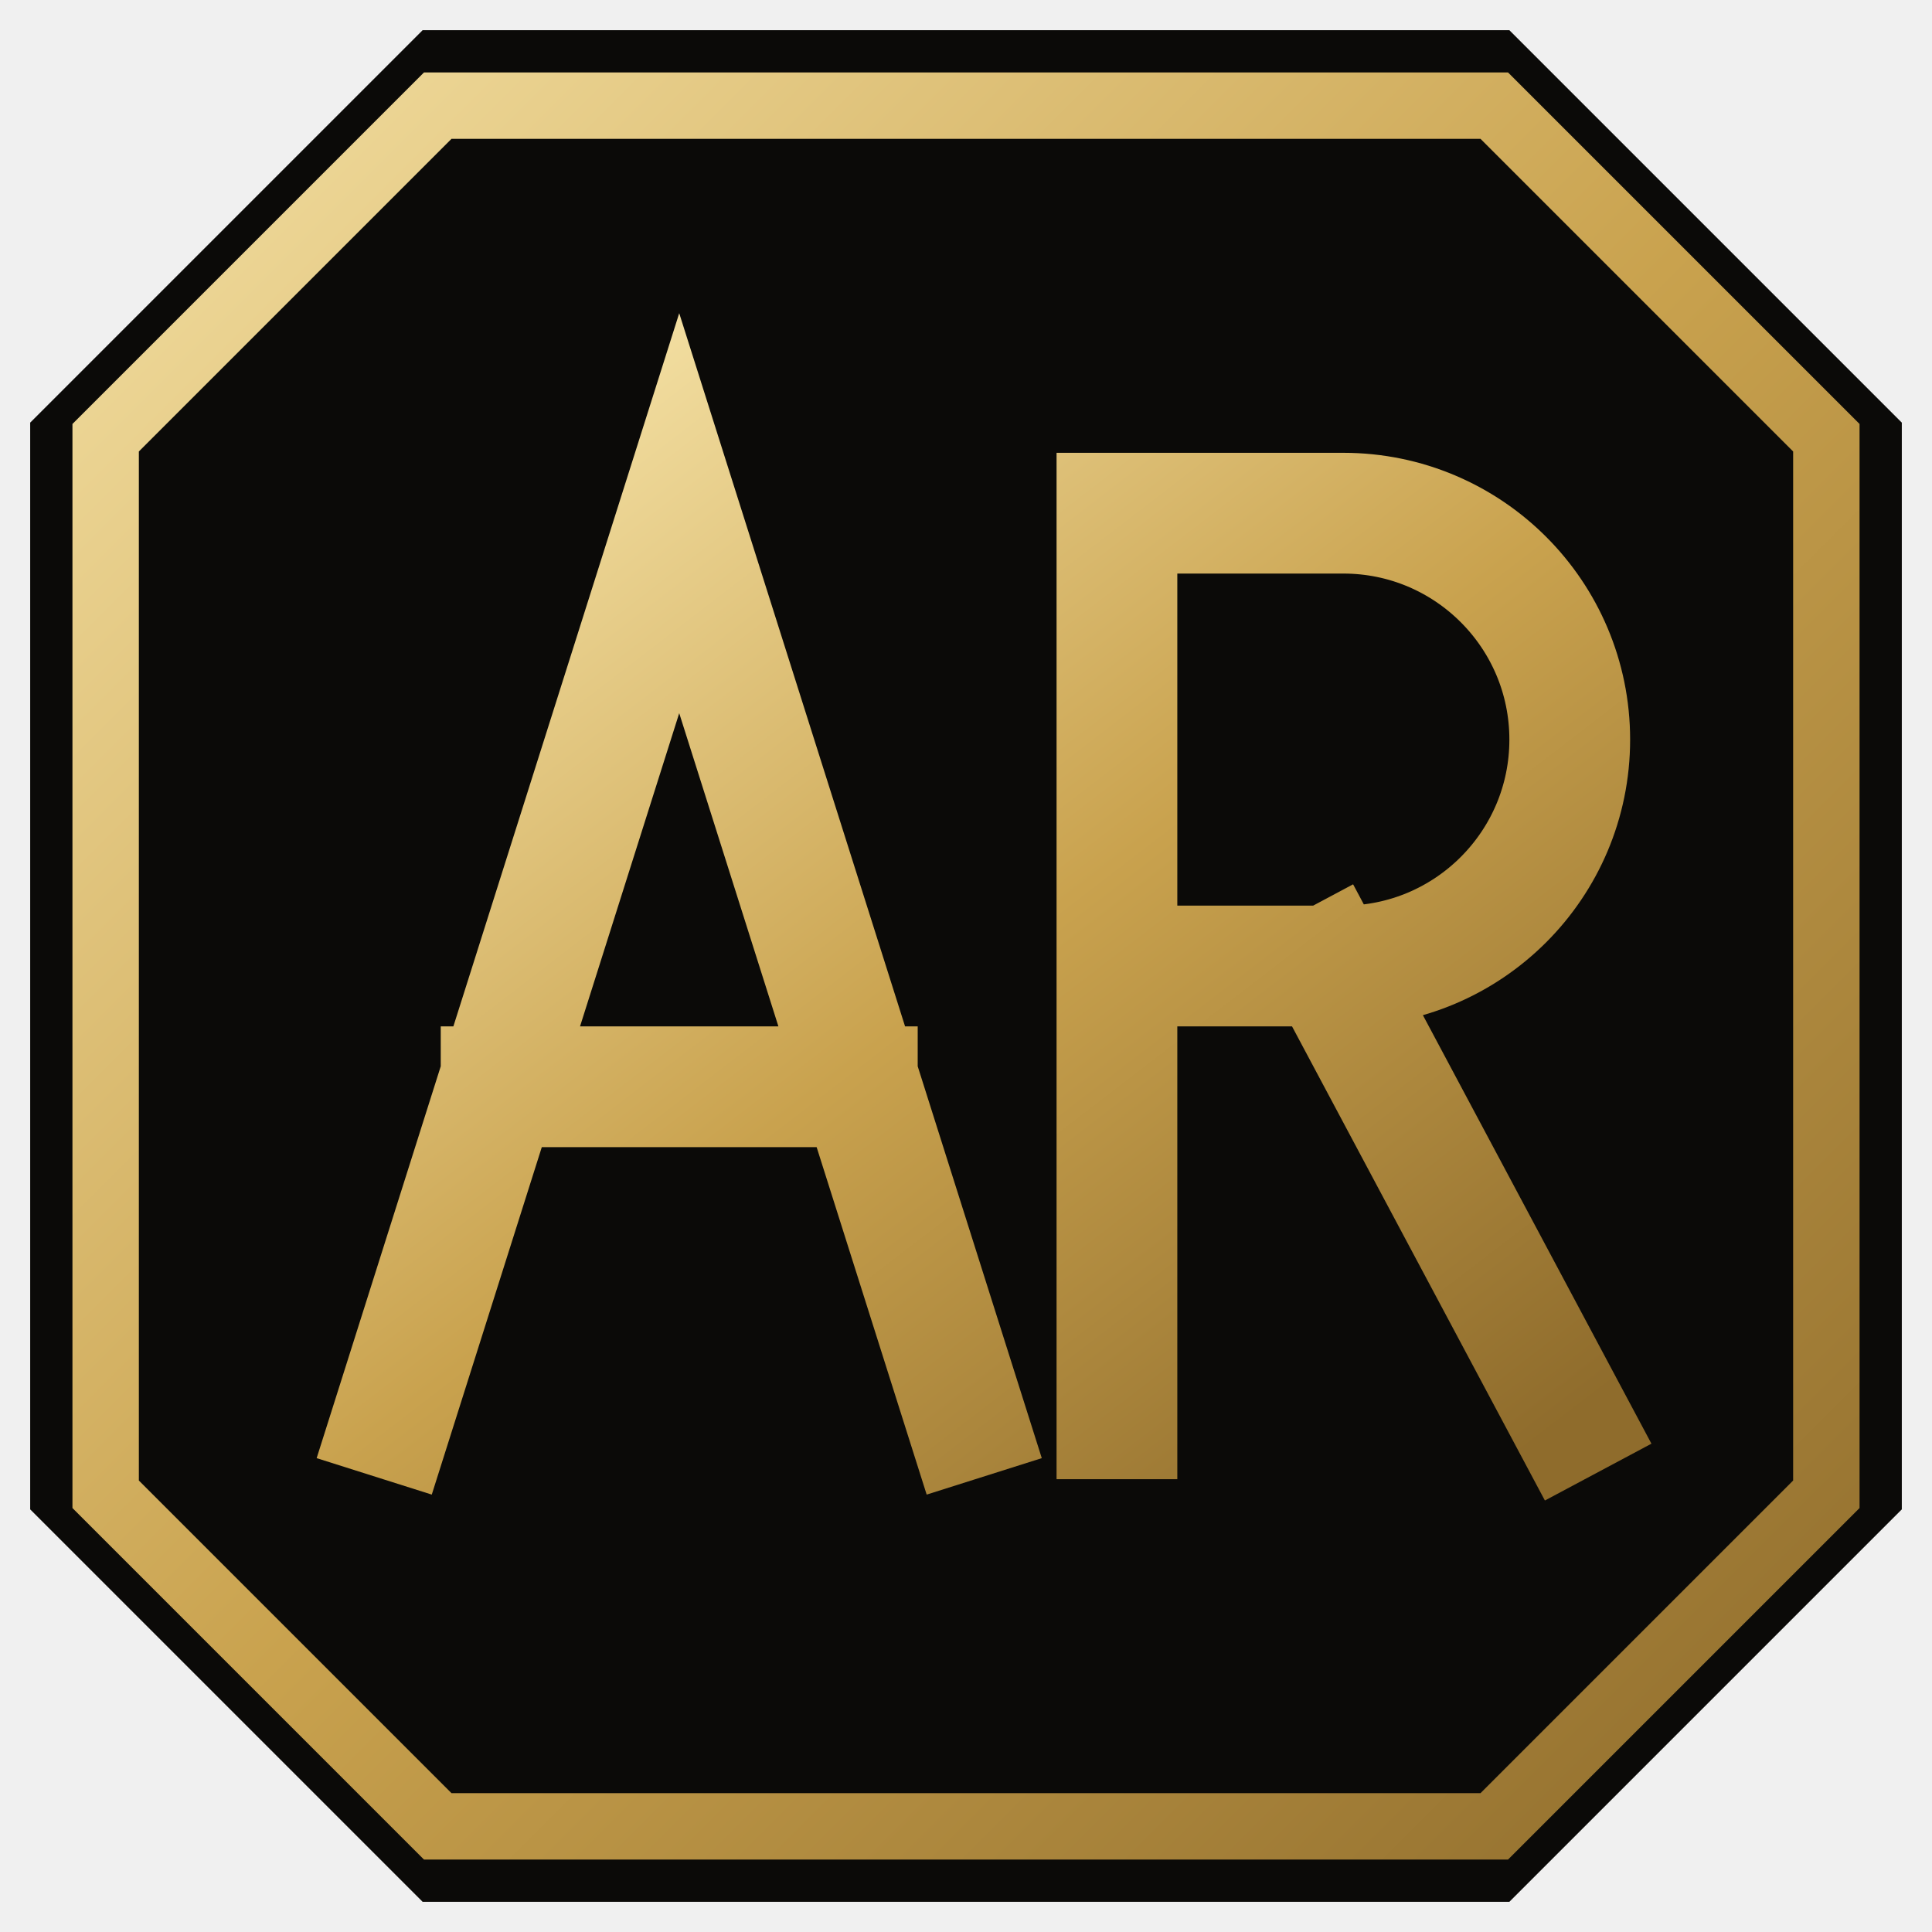
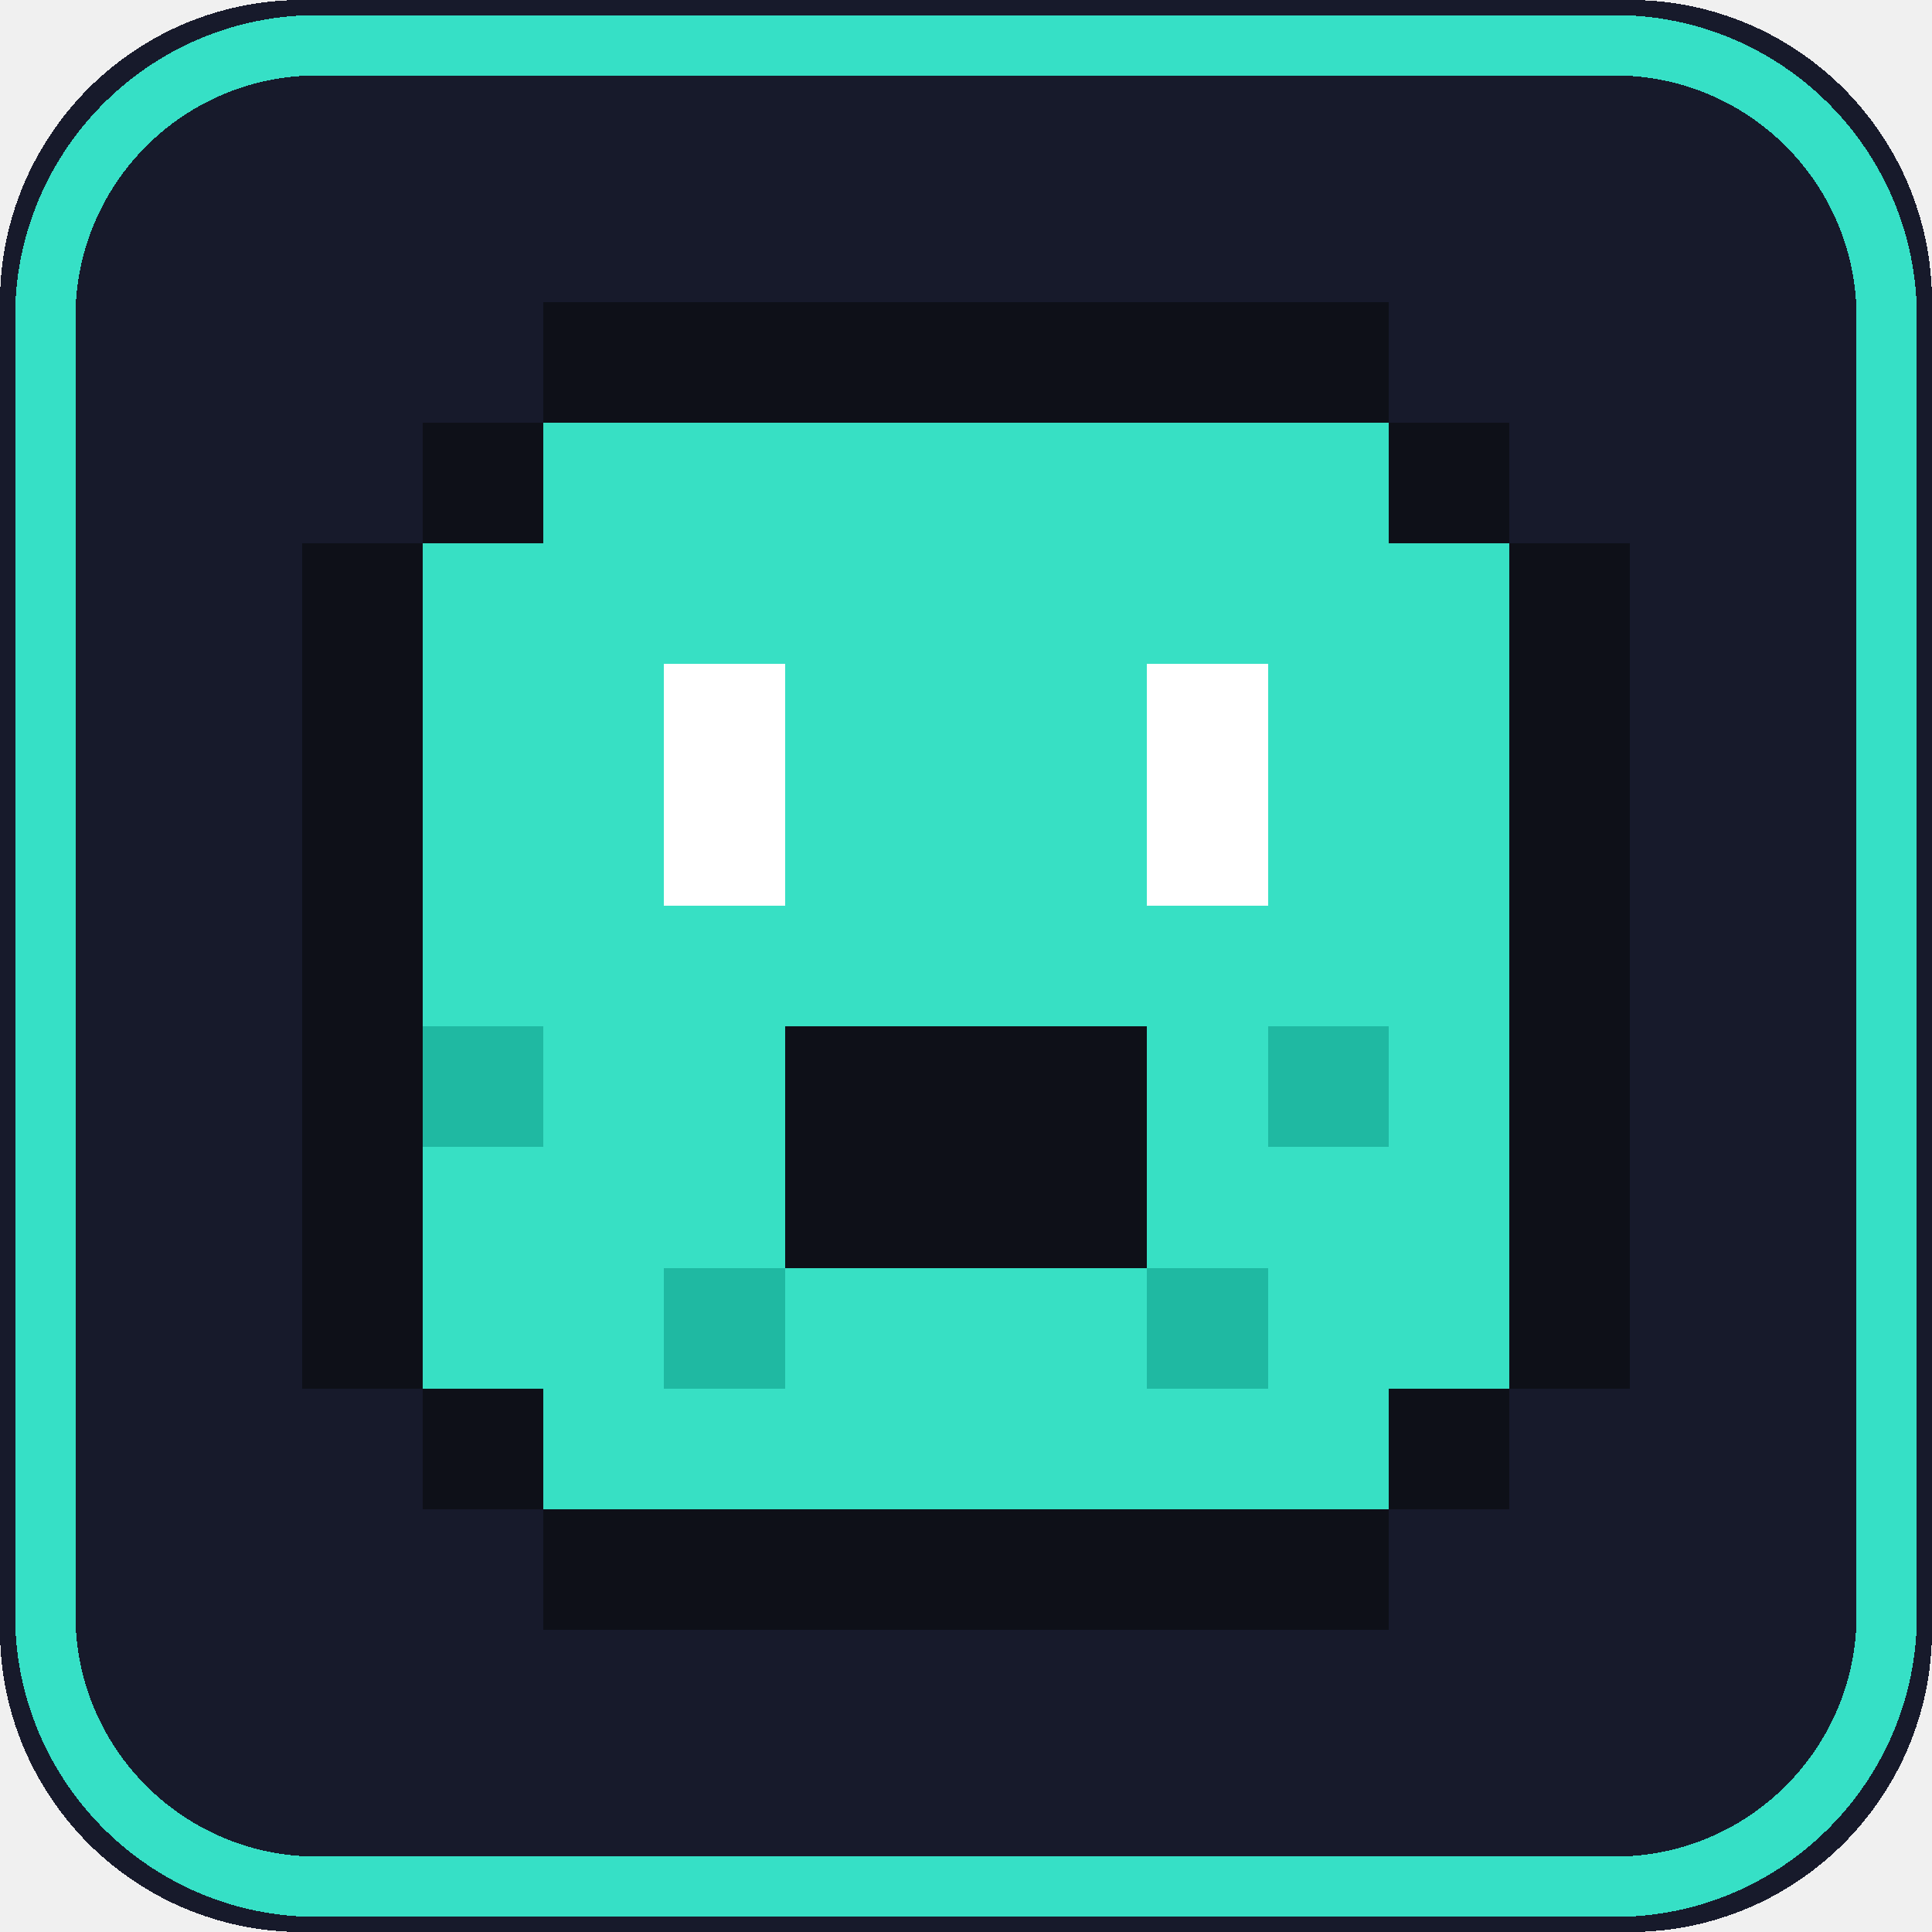
- <svg xmlns="http://www.w3.org/2000/svg" viewBox="0 0 64 64">
-   <defs>
-     <linearGradient id="g" x1="0" y1="0" x2="1" y2="1">
-       <stop offset="0" stop-color="#f3dfa2" />
-       <stop offset=".5" stop-color="#c9a24e" />
-       <stop offset="1" stop-color="#8f6c2c" />
-     </linearGradient>
-   </defs>
-   <path fill="#0b0a08" d="M14 1h36l13 13v36L50 63H14L1 50V14z" />
-   <path fill="none" stroke="url(#g)" stroke-width="2.2" d="M14.5 3.5h35l11 11v35l-11 11h-35l-11-11v-35z" />
-   <path fill="none" stroke="url(#g)" stroke-width="4" stroke-linecap="square" stroke-linejoin="miter" d="M13 47 22.5 17 32 47M16.6 36h11.8M37 47V17h7.5a7.5 7.5 0 0 1 0 15H37M44 32l8 15" />
+ <svg xmlns="http://www.w3.org/2000/svg" viewBox="0 0 64 64" shape-rendering="crispEdges">
+   <rect width="64" height="64" rx="10" fill="#171a2b" />
+   <rect x="1.5" y="1.5" width="61" height="61" rx="9" fill="none" stroke="#36e0c6" stroke-width="2" />
+   <rect x="18" y="10" width="28" height="4" fill="#0e1018" />
+   <rect x="14" y="14" width="4" height="4" fill="#0e1018" />
+   <rect x="18" y="14" width="28" height="4" fill="#37e0c4" />
+   <rect x="46" y="14" width="4" height="4" fill="#0e1018" />
+   <rect x="10" y="18" width="4" height="4" fill="#0e1018" />
+   <rect x="14" y="18" width="36" height="4" fill="#37e0c4" />
+   <rect x="50" y="18" width="4" height="4" fill="#0e1018" />
+   <rect x="10" y="22" width="4" height="4" fill="#0e1018" />
+   <rect x="14" y="22" width="8" height="4" fill="#37e0c4" />
+   <rect x="22" y="22" width="4" height="4" fill="#ffffff" />
+   <rect x="26" y="22" width="12" height="4" fill="#37e0c4" />
+   <rect x="38" y="22" width="4" height="4" fill="#ffffff" />
+   <rect x="42" y="22" width="8" height="4" fill="#37e0c4" />
+   <rect x="50" y="22" width="4" height="4" fill="#0e1018" />
+   <rect x="10" y="26" width="4" height="4" fill="#0e1018" />
+   <rect x="14" y="26" width="8" height="4" fill="#37e0c4" />
+   <rect x="22" y="26" width="4" height="4" fill="#ffffff" />
+   <rect x="26" y="26" width="12" height="4" fill="#37e0c4" />
+   <rect x="38" y="26" width="4" height="4" fill="#ffffff" />
+   <rect x="42" y="26" width="8" height="4" fill="#37e0c4" />
+   <rect x="50" y="26" width="4" height="4" fill="#0e1018" />
+   <rect x="10" y="30" width="4" height="4" fill="#0e1018" />
+   <rect x="14" y="30" width="36" height="4" fill="#37e0c4" />
+   <rect x="50" y="30" width="4" height="4" fill="#0e1018" />
+   <rect x="10" y="34" width="4" height="4" fill="#0e1018" />
+   <rect x="14" y="34" width="4" height="4" fill="#1fb9a2" />
+   <rect x="18" y="34" width="8" height="4" fill="#37e0c4" />
+   <rect x="26" y="34" width="12" height="4" fill="#0e1018" />
+   <rect x="38" y="34" width="4" height="4" fill="#37e0c4" />
+   <rect x="42" y="34" width="4" height="4" fill="#1fb9a2" />
+   <rect x="46" y="34" width="4" height="4" fill="#37e0c4" />
+   <rect x="50" y="34" width="4" height="4" fill="#0e1018" />
+   <rect x="10" y="38" width="4" height="4" fill="#0e1018" />
+   <rect x="14" y="38" width="12" height="4" fill="#37e0c4" />
+   <rect x="26" y="38" width="12" height="4" fill="#0e1018" />
+   <rect x="38" y="38" width="12" height="4" fill="#37e0c4" />
+   <rect x="50" y="38" width="4" height="4" fill="#0e1018" />
+   <rect x="10" y="42" width="4" height="4" fill="#0e1018" />
+   <rect x="14" y="42" width="8" height="4" fill="#37e0c4" />
+   <rect x="22" y="42" width="4" height="4" fill="#1fb9a2" />
+   <rect x="26" y="42" width="12" height="4" fill="#37e0c4" />
+   <rect x="38" y="42" width="4" height="4" fill="#1fb9a2" />
+   <rect x="42" y="42" width="8" height="4" fill="#37e0c4" />
+   <rect x="50" y="42" width="4" height="4" fill="#0e1018" />
+   <rect x="14" y="46" width="4" height="4" fill="#0e1018" />
+   <rect x="18" y="46" width="28" height="4" fill="#37e0c4" />
+   <rect x="46" y="46" width="4" height="4" fill="#0e1018" />
+   <rect x="18" y="50" width="28" height="4" fill="#0e1018" />
</svg>
